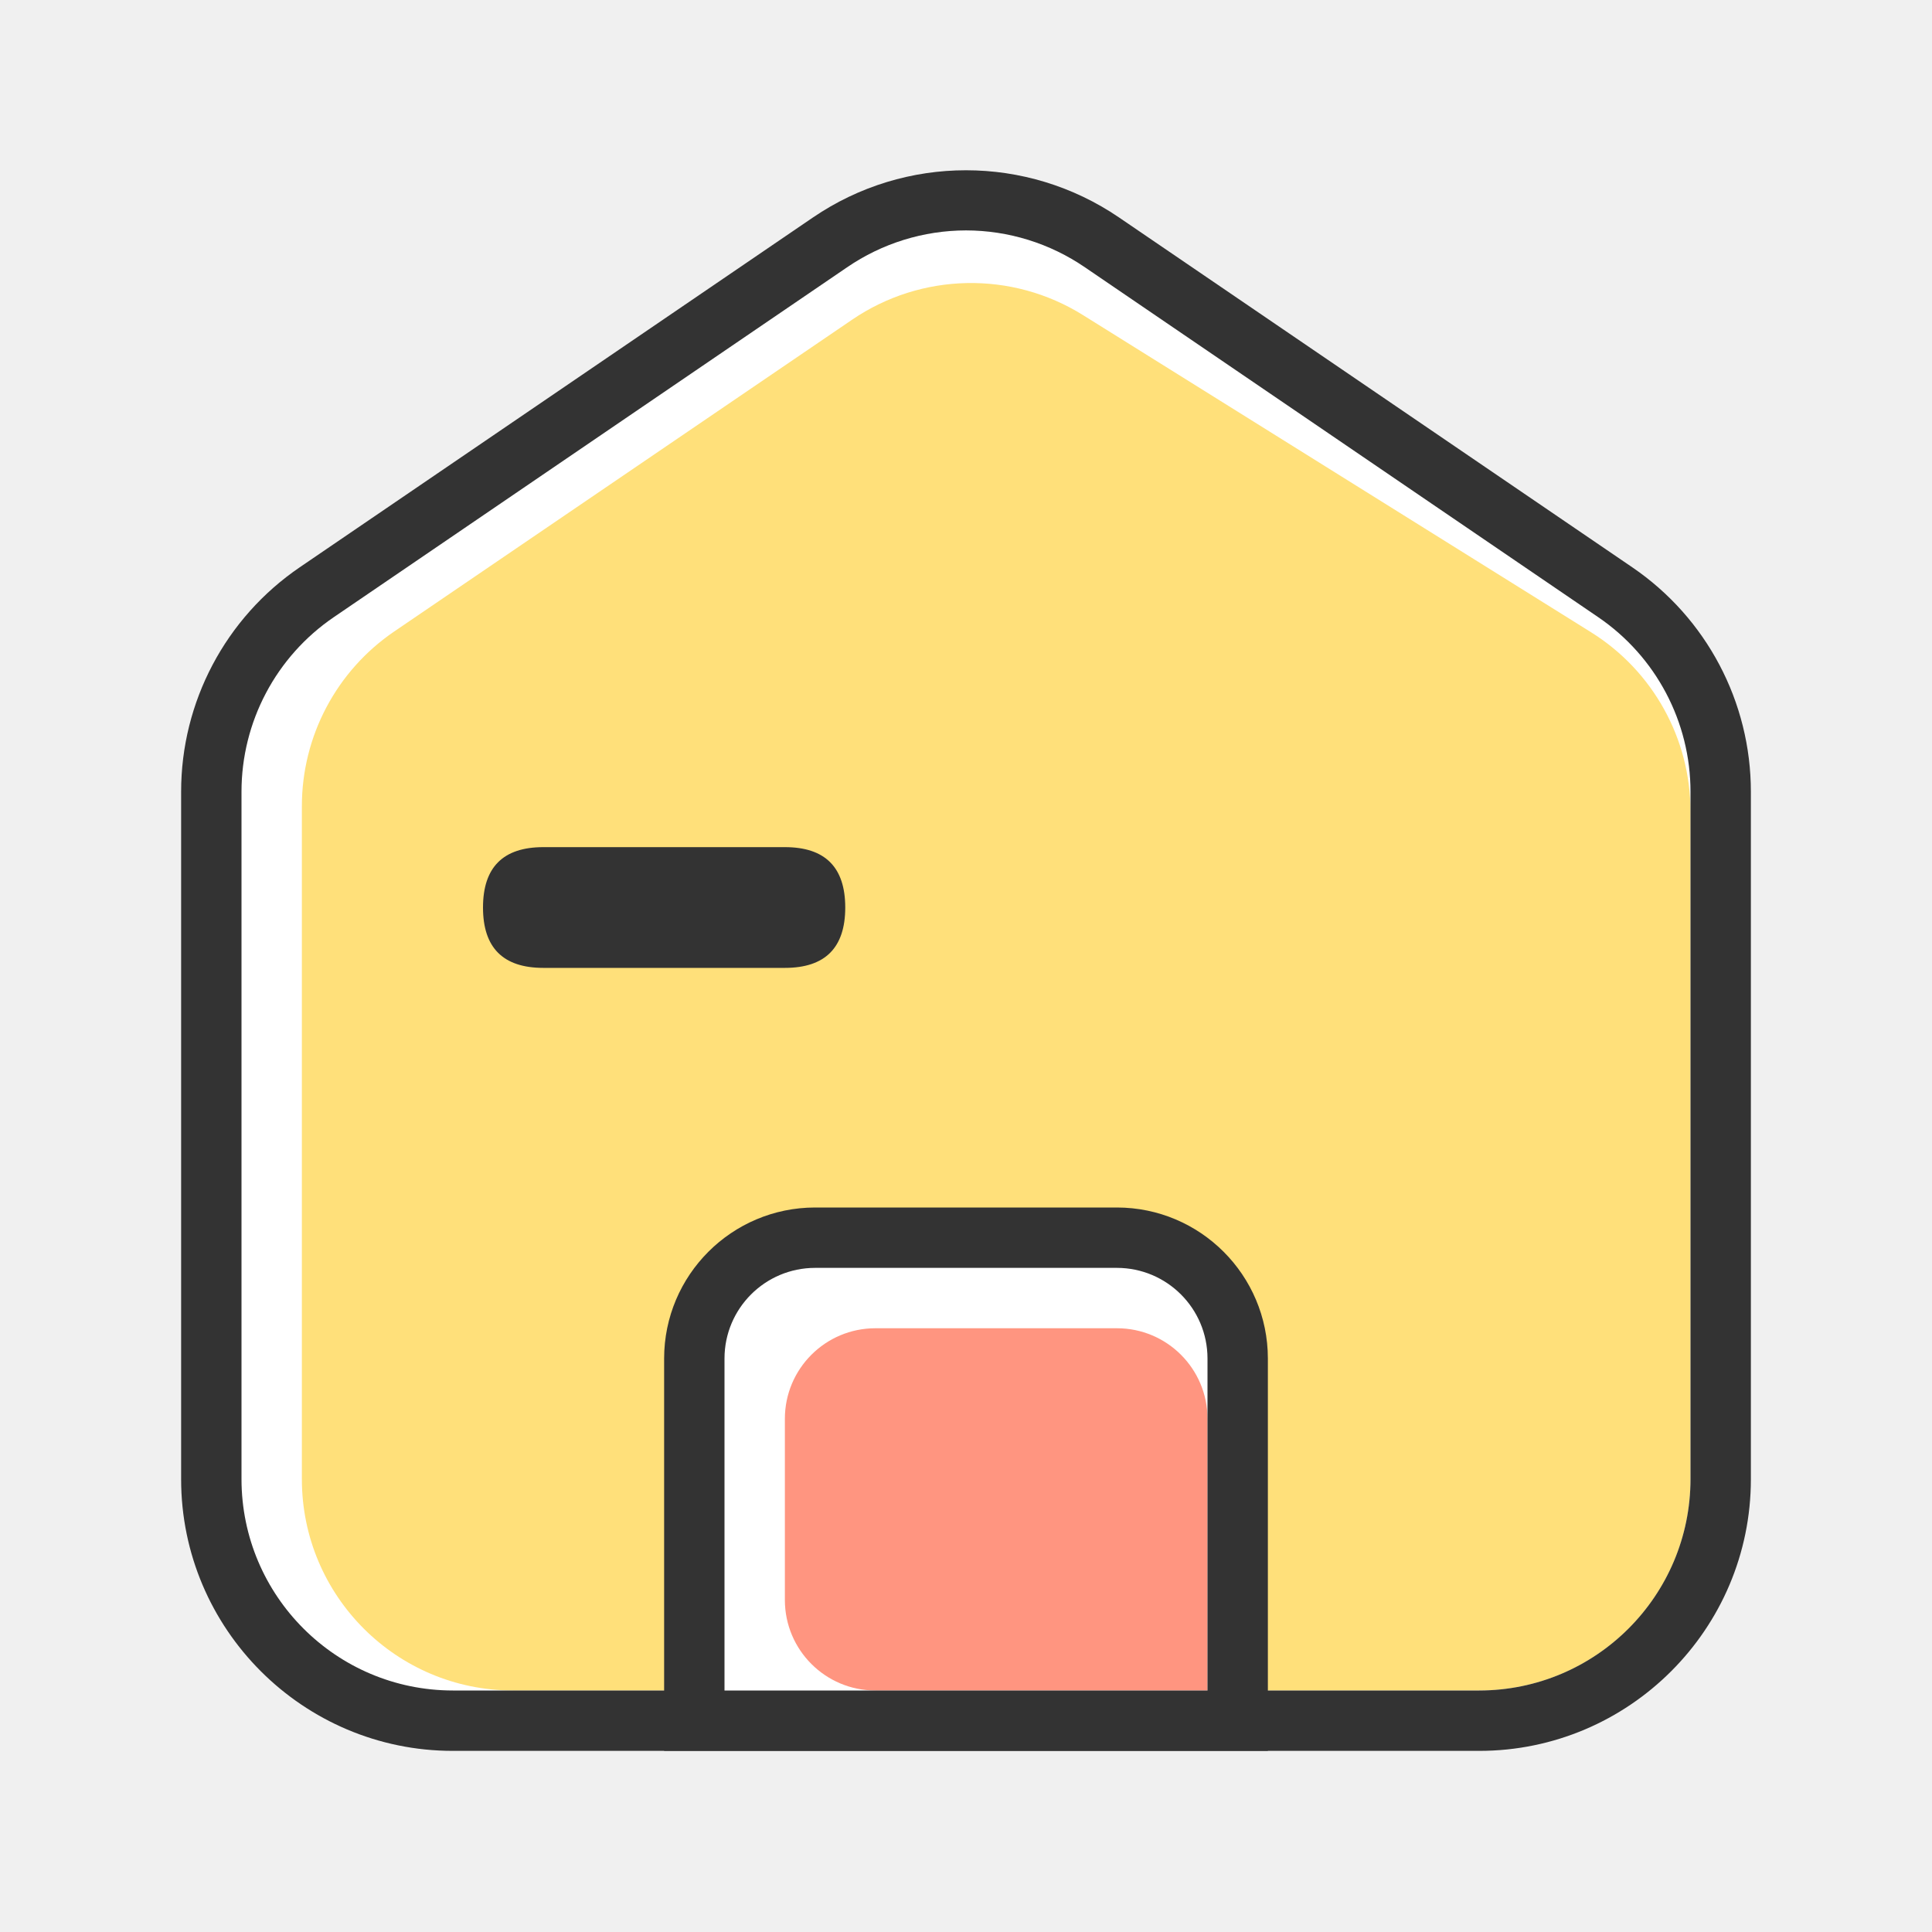
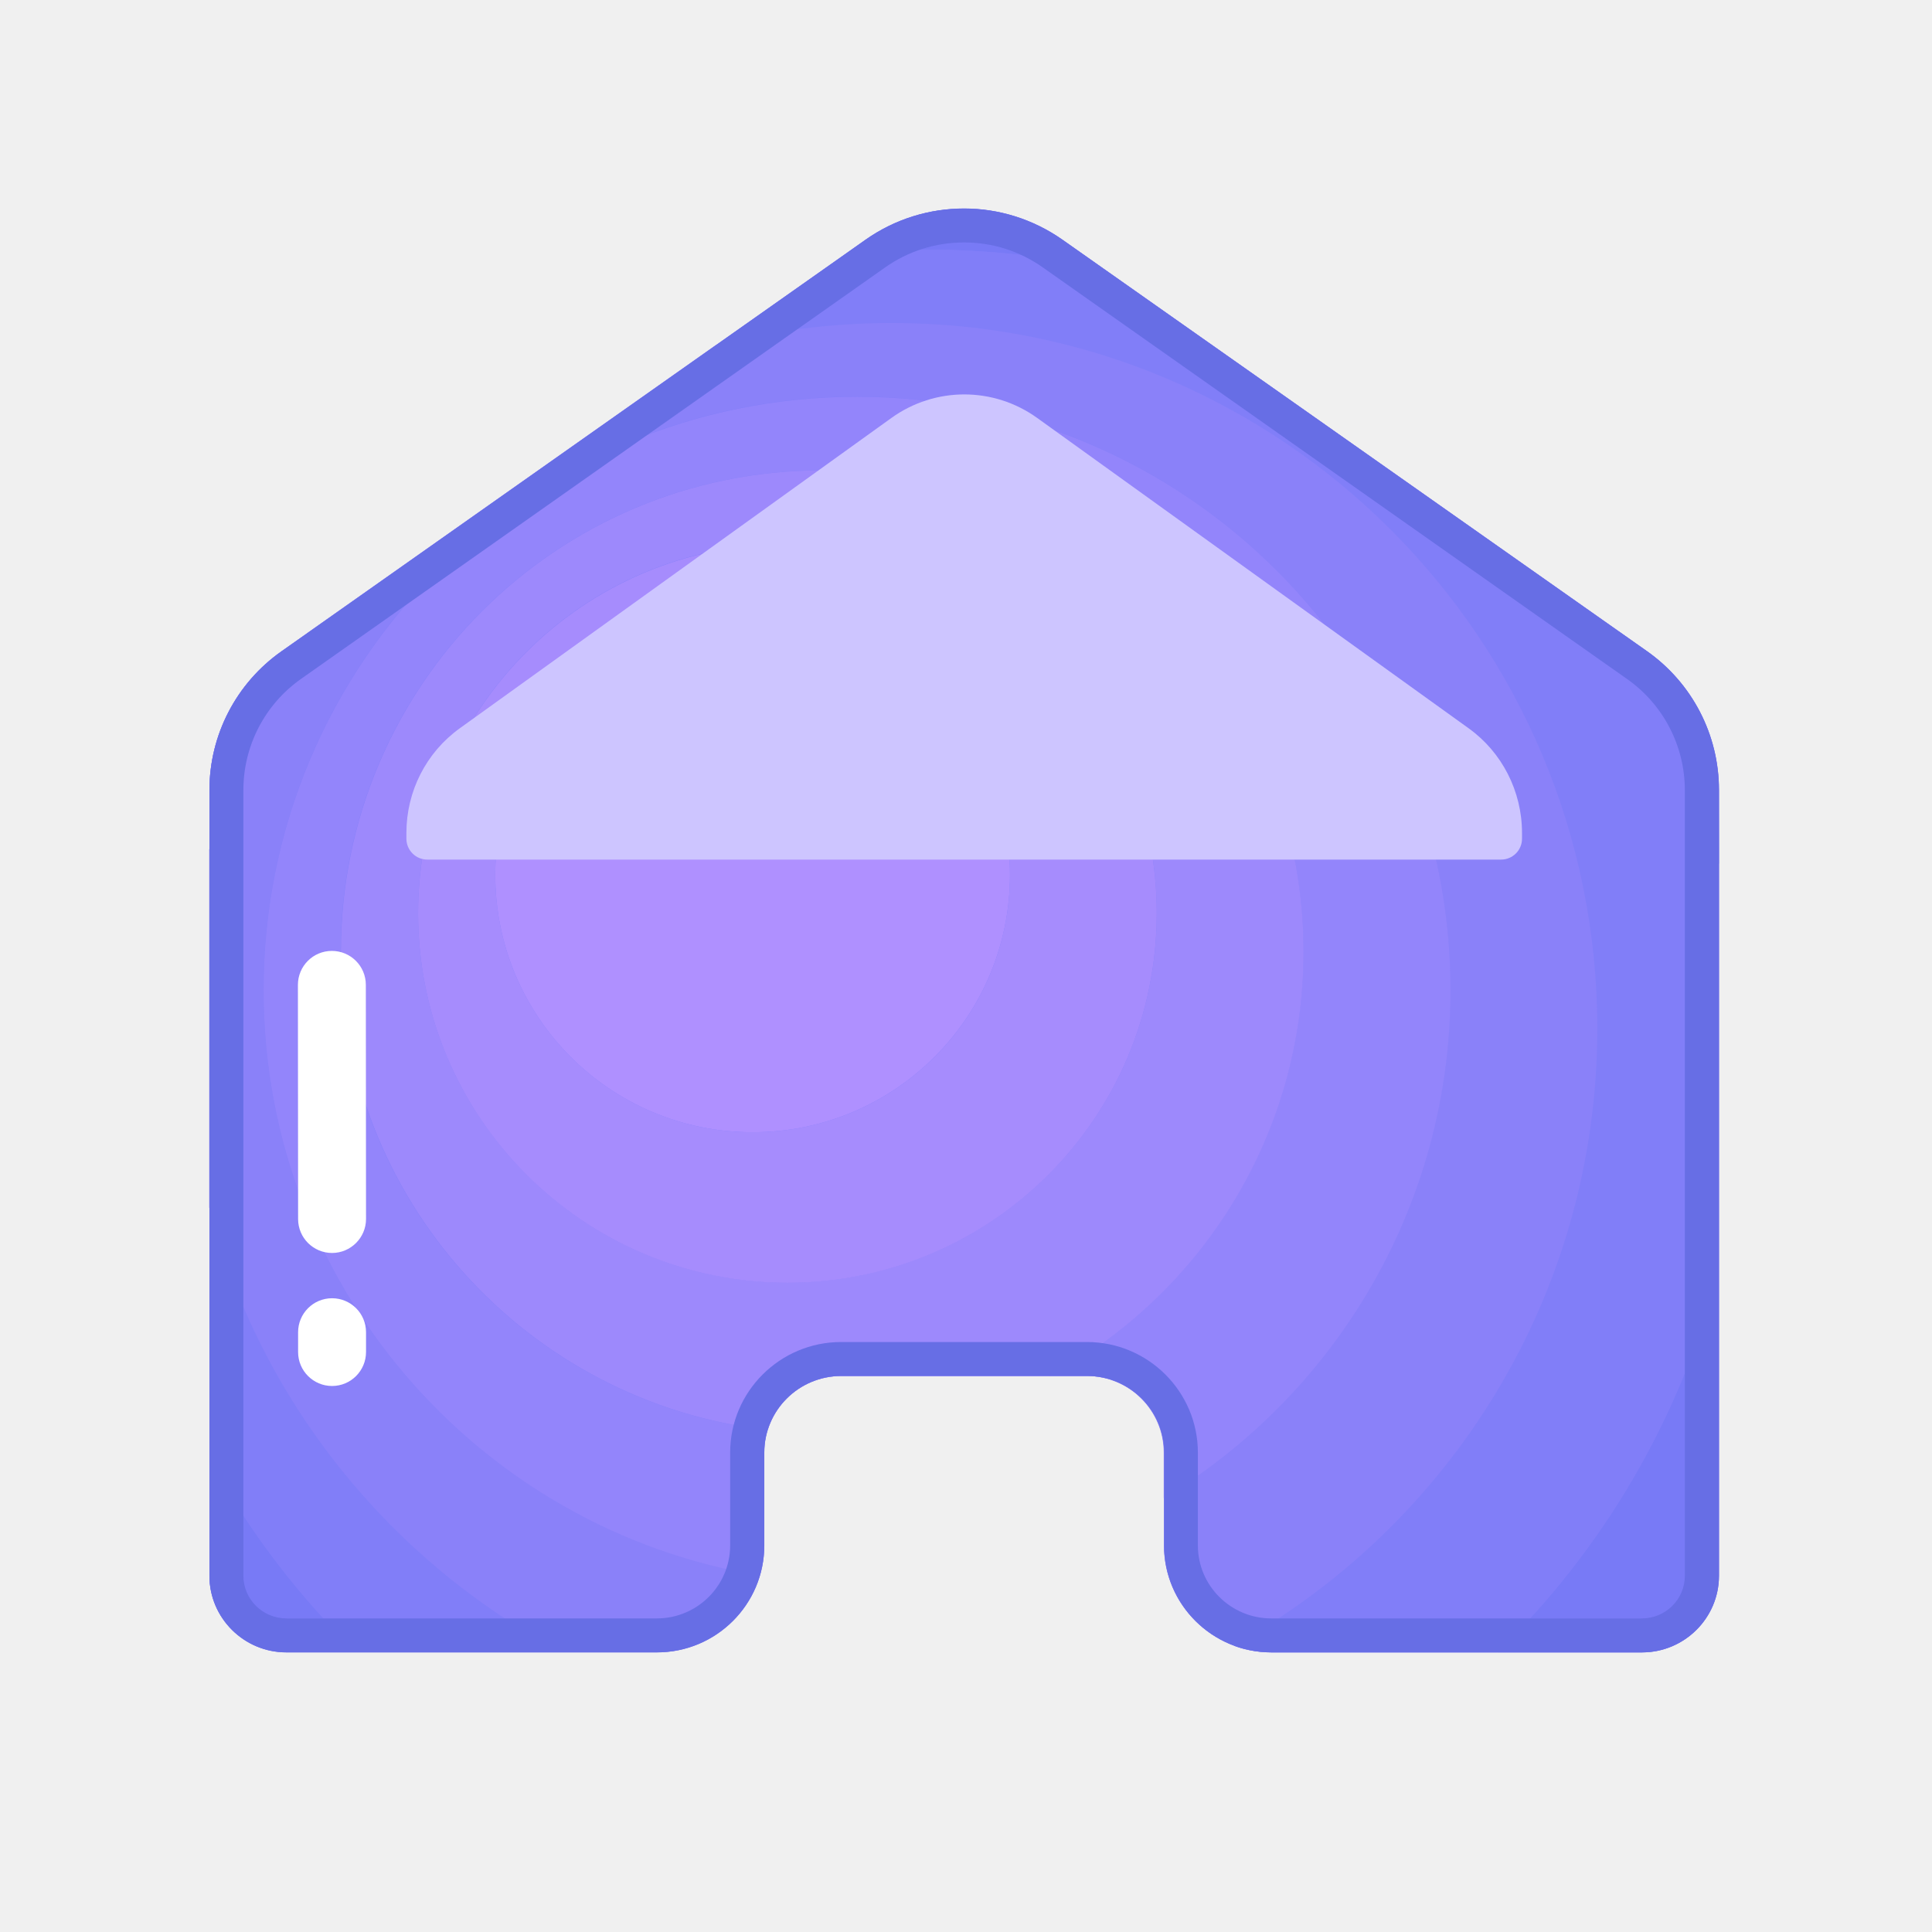
- <svg xmlns="http://www.w3.org/2000/svg" t="1681263905361" class="icon" viewBox="0 0 1024 1024" version="1.1" p-id="3463" width="200" height="200">
-   <path d="M784 912H240a128 128 0 0 1-128-128V419.66a128 128 0 0 1 55.91-105.77l272-185.4a128 128 0 0 1 144.18 0l272 185.4A128 128 0 0 1 912 419.66V784a128 128 0 0 1-128 128z" fill="#FFFFFF" p-id="3464" />
-   <path d="M784 896H272a112 112 0 0 1-112-112V427.24a112 112 0 0 1 49-92.58l242.63-165.21A112 112 0 0 1 574 167l269.3 168.11a112 112 0 0 1 52.7 95V784a112 112 0 0 1-112 112z" fill="#FFE07A" p-id="3465" />
-   <path d="M784 928H240c-79.4 0-144-64.6-144-144V419.66a143.91 143.91 0 0 1 62.89-119l272-185.4a144 144 0 0 1 162.22 0l272 185.4a143.91 143.91 0 0 1 62.89 119V784c0 79.4-64.6 144-144 144zM512 122.12a111.8 111.8 0 0 0-63.08 19.59l-272 185.4A111.93 111.93 0 0 0 128 419.66V784a112.12 112.12 0 0 0 112 112h544a112.12 112.12 0 0 0 112-112V419.66a111.93 111.93 0 0 0-48.92-92.55l-272-185.4A111.8 111.8 0 0 0 512 122.12z" fill="#333333" p-id="3466" />
-   <path d="M256 449m32 0l128 0q32 0 32 32l0 0q0 32-32 32l-128 0q-32 0-32-32l0 0q0-32 32-32Z" fill="#333333" p-id="3467" />
-   <path d="M432 656h160a64 64 0 0 1 64 64v192H368V720a64 64 0 0 1 64-64z" fill="#FFFFFF" p-id="3468" />
-   <path d="M464 704h128a48 48 0 0 1 48 48v144H464a48 48 0 0 1-48-48v-96a48 48 0 0 1 48-48z" fill="#FF9580" p-id="3469" />
-   <path d="M672 928H352V720a80.09 80.09 0 0 1 80-80h160a80.09 80.09 0 0 1 80 80z m-288-32h256V720a48.05 48.05 0 0 0-48-48H432a48.05 48.05 0 0 0-48 48z" fill="#333333" p-id="3470" />
+ <svg xmlns="http://www.w3.org/2000/svg" t="1687250734170" class="icon" viewBox="0 0 1024 1024" version="1.1" p-id="10947" width="200" height="200">
+   <path d="M458.8 127.1L149.2 345.2c-24 16.9-38.2 44.3-38.2 73.6v416.4c0 22.4 18.3 40.6 40.8 40.6h196.4c31.4 0 56.9-25.4 56.9-56.7v-49.2c0-22.4 18.3-40.6 40.8-40.6h130.3c22.5 0 40.8 18.2 40.8 40.6v49.2c0 31.3 25.5 56.7 56.9 56.7h196.4c22.5 0 40.8-18.2 40.8-40.6V418.7c0-29.3-14.2-56.7-38.2-73.6l-309.7-218c-31.3-22.1-73.1-22.1-104.4 0z" fill="#817EF8" p-id="10948" />
+   <path d="M111 773.4v61.7c0 22.4 18.3 40.6 40.8 40.6h37c-30.8-29.9-57-64.4-77.8-102.3zM911 418.7c0-29.3-14.2-56.7-38.2-73.6l-14.9-10.5c23.8 37.6 41.9 79.2 53.2 123.5l-0.1-39.4zM585 142.5l-21.9-15.4c-31.3-22-73.1-22-104.4 0l-10.3 7.3c14-1.4 28.3-2.1 42.7-2.1 32.3 0 63.7 3.5 93.9 10.2zM911 835.1V672.9c-20 78.4-61.3 148.2-117.4 202.9h76.7c22.4-0.1 40.7-18.2 40.7-40.7z" fill="#787AF6" p-id="10949" />
+   <path d="M111 640v133.4c20.8 37.9 47.1 72.4 77.8 102.3H298C206.6 827.4 137.7 742.2 111 640zM911 672.9V458.1c-11.3-44.3-29.4-85.8-53.2-123.5L585 142.5c-30.2-6.7-61.7-10.2-93.9-10.2-14.4 0-28.7 0.7-42.7 2.1l-69 48.6c29.8-7.7 61.1-11.7 93.3-11.7 206.5 0 373.9 167.4 373.9 373.9 0 140.7-77.7 263.3-192.6 327.1 6.2 2.3 12.9 3.5 19.8 3.5h119.7C849.7 821 891 751.2 911 672.9zM149.2 345.2c-24 16.9-38.2 44.3-38.2 73.6v31.5c10.9-41.6 28.7-80.4 52.3-115l-14.1 9.9z" fill="#817EF8" p-id="10950" />
+   <path d="M846.6 545.1c0-206.5-167.4-373.9-373.9-373.9-32.2 0-63.5 4.1-93.3 11.7L163.2 335.3c-23.5 34.6-41.4 73.4-52.3 115V640c26.7 102.2 95.6 187.4 187 235.7h50.2c25.8 0 47.6-17.2 54.6-40.7-149.2-24.6-263-154.1-263-310.3 0-173.7 140.8-314.5 314.5-314.5S768.7 351 768.7 524.7c0 114.2-60.8 214.1-151.8 269.2V819c0 24.4 15.4 45.1 37 53.1 114.9-63.7 192.7-186.3 192.7-327z" fill="#8A81F9" p-id="10951" />
+   <path d="M768.8 524.8c0-173.7-140.8-314.5-314.5-314.5S139.7 351.1 139.7 524.8c0 156.1 113.8 285.7 263 310.3 1.5-5.1 2.3-10.4 2.3-16v-49.2c0-4.2 0.6-8.2 1.8-12-127.3-14.4-226.2-122.4-226.2-253.5 0-140.9 114.2-255.1 255.1-255.1s255.1 114.2 255.1 255.1c0 97.3-54.4 181.8-134.5 224.9H576c22.5 0 40.8 18.2 40.8 40.6V794c91.1-55.1 152-155.1 152-269.2z" fill="#9385FB" p-id="10952" />
+   <path d="M690.9 504.4c0-140.9-114.2-255.1-255.1-255.1S180.7 363.5 180.7 504.4c0 131.1 98.9 239.1 226.2 253.5 5.1-16.6 20.6-28.6 39-28.6h110.7c79.9-43.1 134.3-127.6 134.3-224.9zM417.4 679.8c-108.1 0-195.8-87.7-195.8-195.8s87.7-195.8 195.8-195.8S613.1 375.9 613.1 484s-87.6 195.8-195.7 195.8z" fill="#9D89FC" p-id="10953" />
+   <path d="M417.4 288.3c-108.1 0-195.8 87.7-195.8 195.8s87.7 195.8 195.8 195.8S613.1 592.2 613.1 484s-87.6-195.7-195.7-195.7z m-18.5 311.8c-75.3 0-136.4-61.1-136.4-136.4s61.1-136.4 136.4-136.4 136.4 61.1 136.4 136.4-61 136.4-136.4 136.4z" fill="#A68CFD" p-id="10954" />
+   <path d="M398.9 463.7m-136.4 0a136.4 136.4 0 1 0 272.8 0 136.4 136.4 0 1 0-272.8 0Z" fill="#AF90FF" p-id="10955" />
+   <path d="M511 128.5c15.1 0 29.5 4.6 41.8 13.3l309.6 218.1c19.2 13.5 30.6 35.5 30.6 58.9v416.4c0 12.5-10.2 22.6-22.8 22.6H673.8c-21.4 0-38.9-17.3-38.9-38.7v-49.2c0-32.3-26.4-58.6-58.8-58.6H445.8c-32.4 0-58.8 26.3-58.8 58.6v49.2c0 21.3-17.4 38.7-38.9 38.7H151.8c-12.6 0-22.8-10.2-22.8-22.6V418.7c0-23.4 11.4-45.4 30.6-58.9l309.6-218.1c12.2-8.6 26.7-13.2 41.8-13.2m0-18c-18.3 0-36.6 5.5-52.2 16.5L149.2 345.2c-24 16.9-38.2 44.3-38.2 73.6v416.4c0 22.4 18.3 40.6 40.8 40.6h196.4c31.4 0 56.9-25.4 56.9-56.7v-49.2c0-22.4 18.3-40.6 40.8-40.6h130.3c22.5 0 40.8 18.2 40.8 40.6v49.2c0 31.3 25.5 56.7 56.9 56.7h196.4c22.5 0 40.8-18.2 40.8-40.6V418.7c0-29.3-14.2-56.7-38.2-73.6l-309.7-218c-15.7-11-33.9-16.6-52.2-16.6z" fill="#676EE5" p-id="10956" />
+   <path d="M226.5 455.6c-6.2 0-11.1-5-11.1-11.1v-3c0-22.1 10.5-42.7 28.3-55.5l228.8-164.5c23.1-16.6 54.1-16.6 77.2 0L778.4 386c17.7 12.7 28.3 33.4 28.3 55.5v3c0 6.2-5 11.1-11.1 11.1H226.5z" fill="#CDC5FF" p-id="10957" />
+   <path d="M176 664.1c-9.9 0-18-8-18-18l-0.1-124.1c0-9.9 8-18 18-18 9.9 0 18 8 18 18l0.1 124.1c0 9.9-8.1 18-18 18zM176 734.6c-9.9 0-18-8-18-18v-10.5c0-9.9 8-18 18-18 9.9 0 18 8 18 18v10.5c0 9.9-8 18-18 18z" fill="#FFFFFF" p-id="10958" />
</svg>
